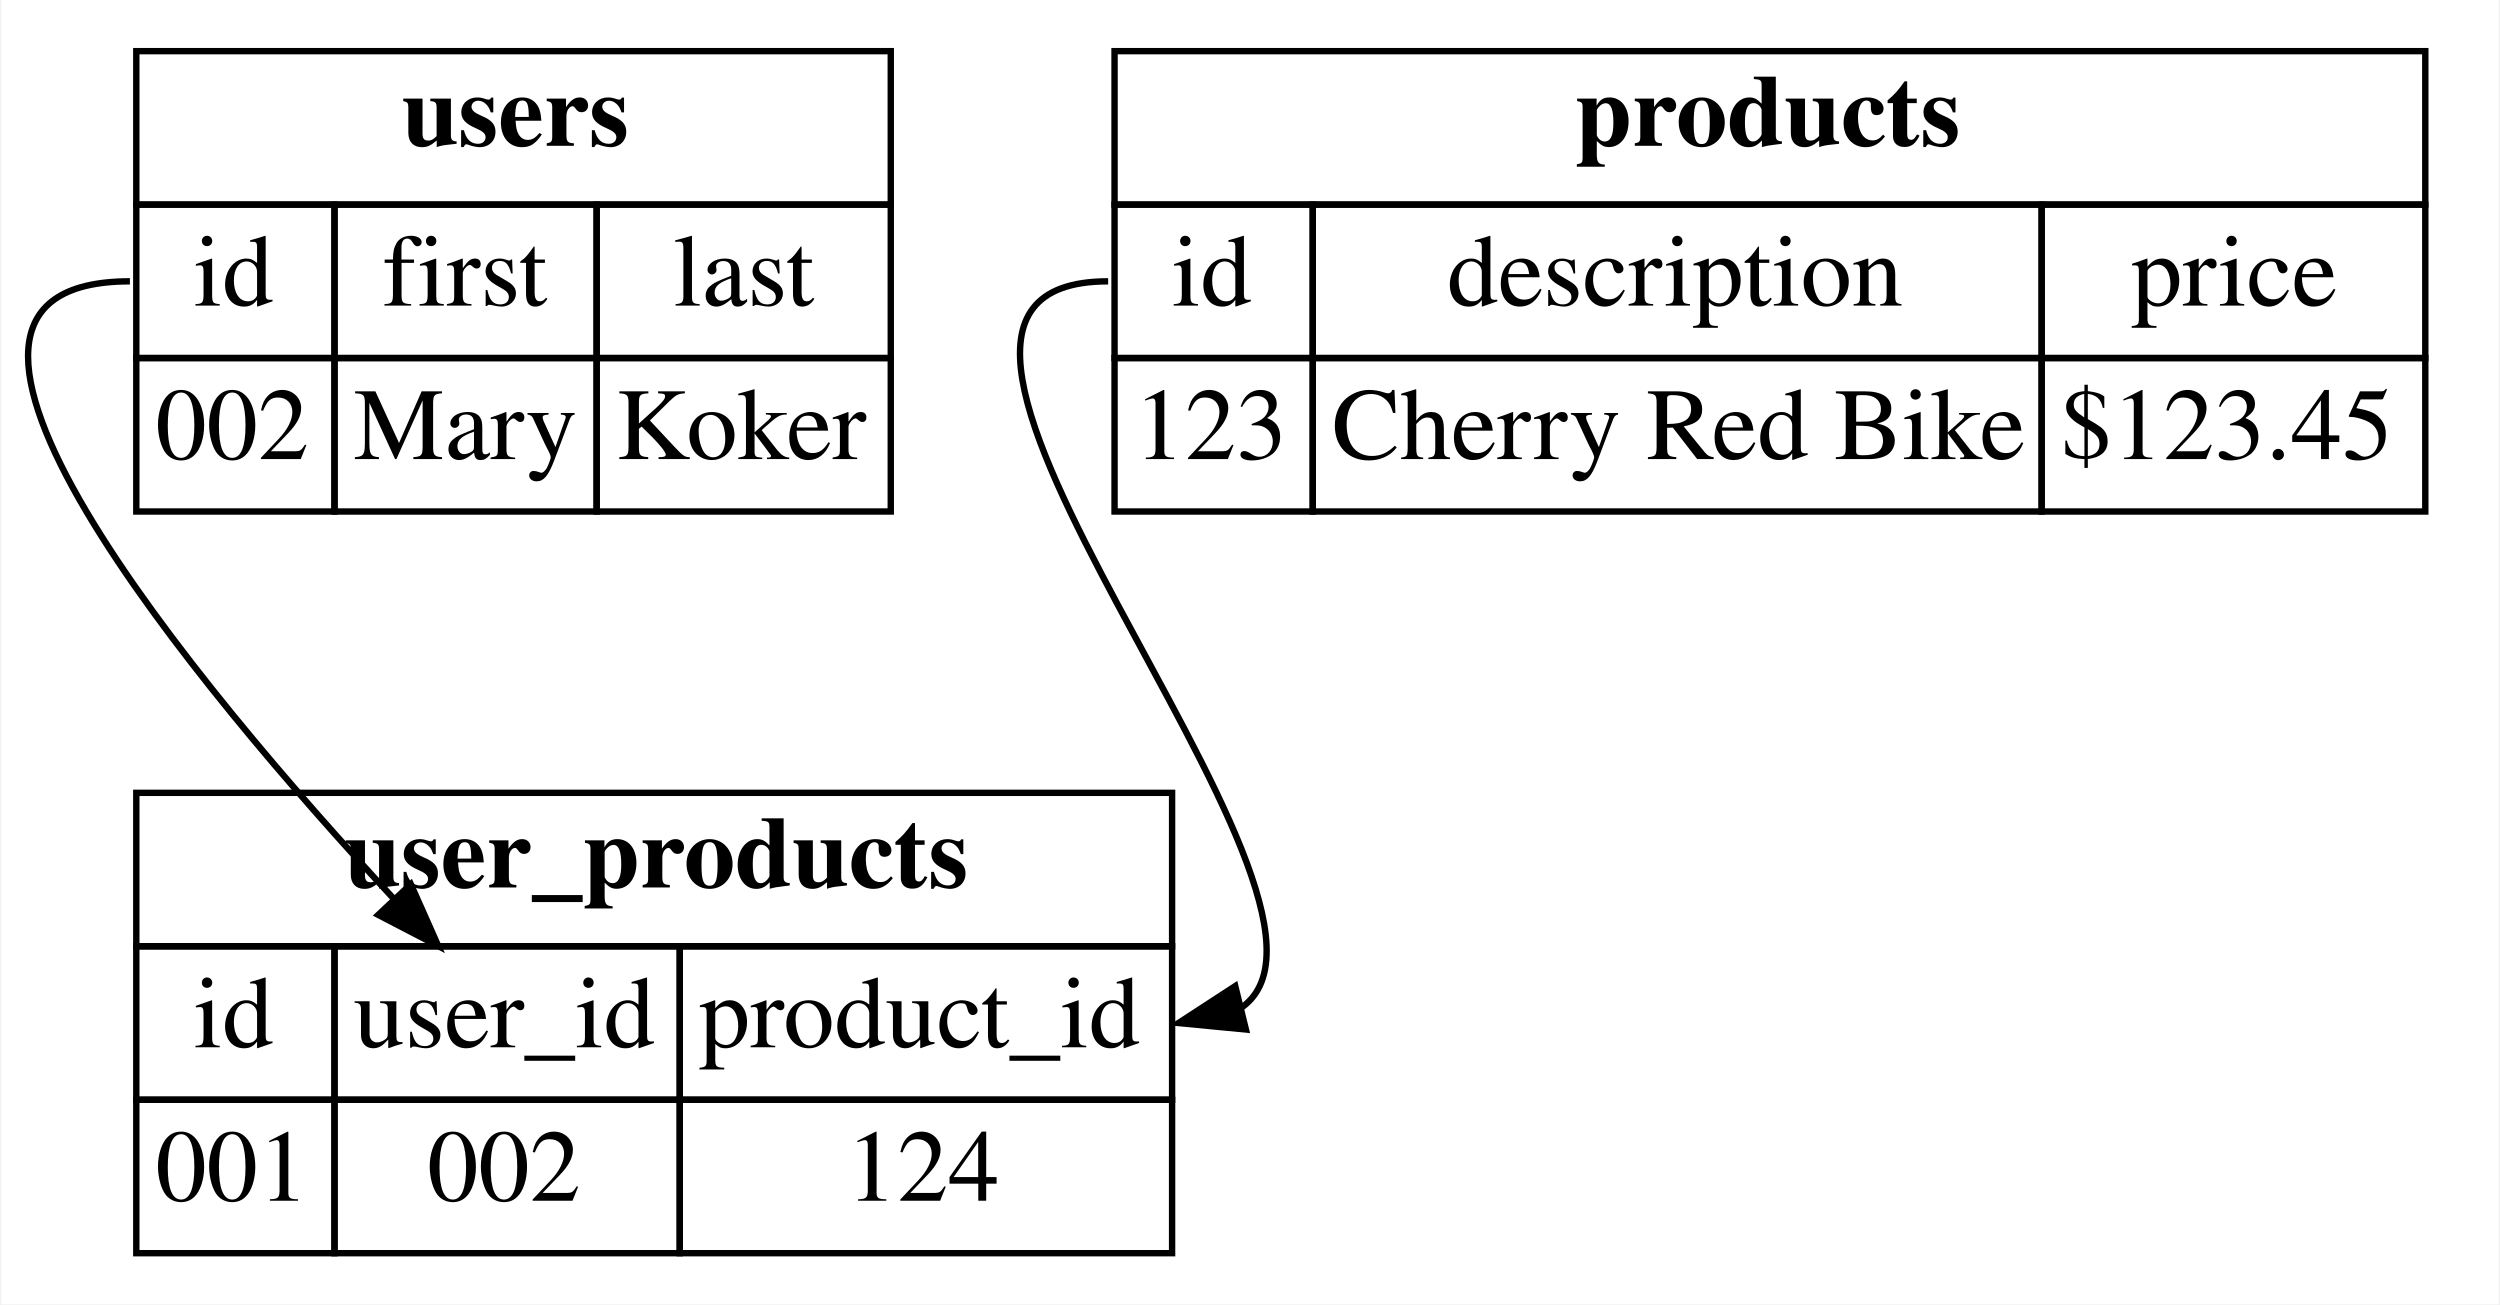
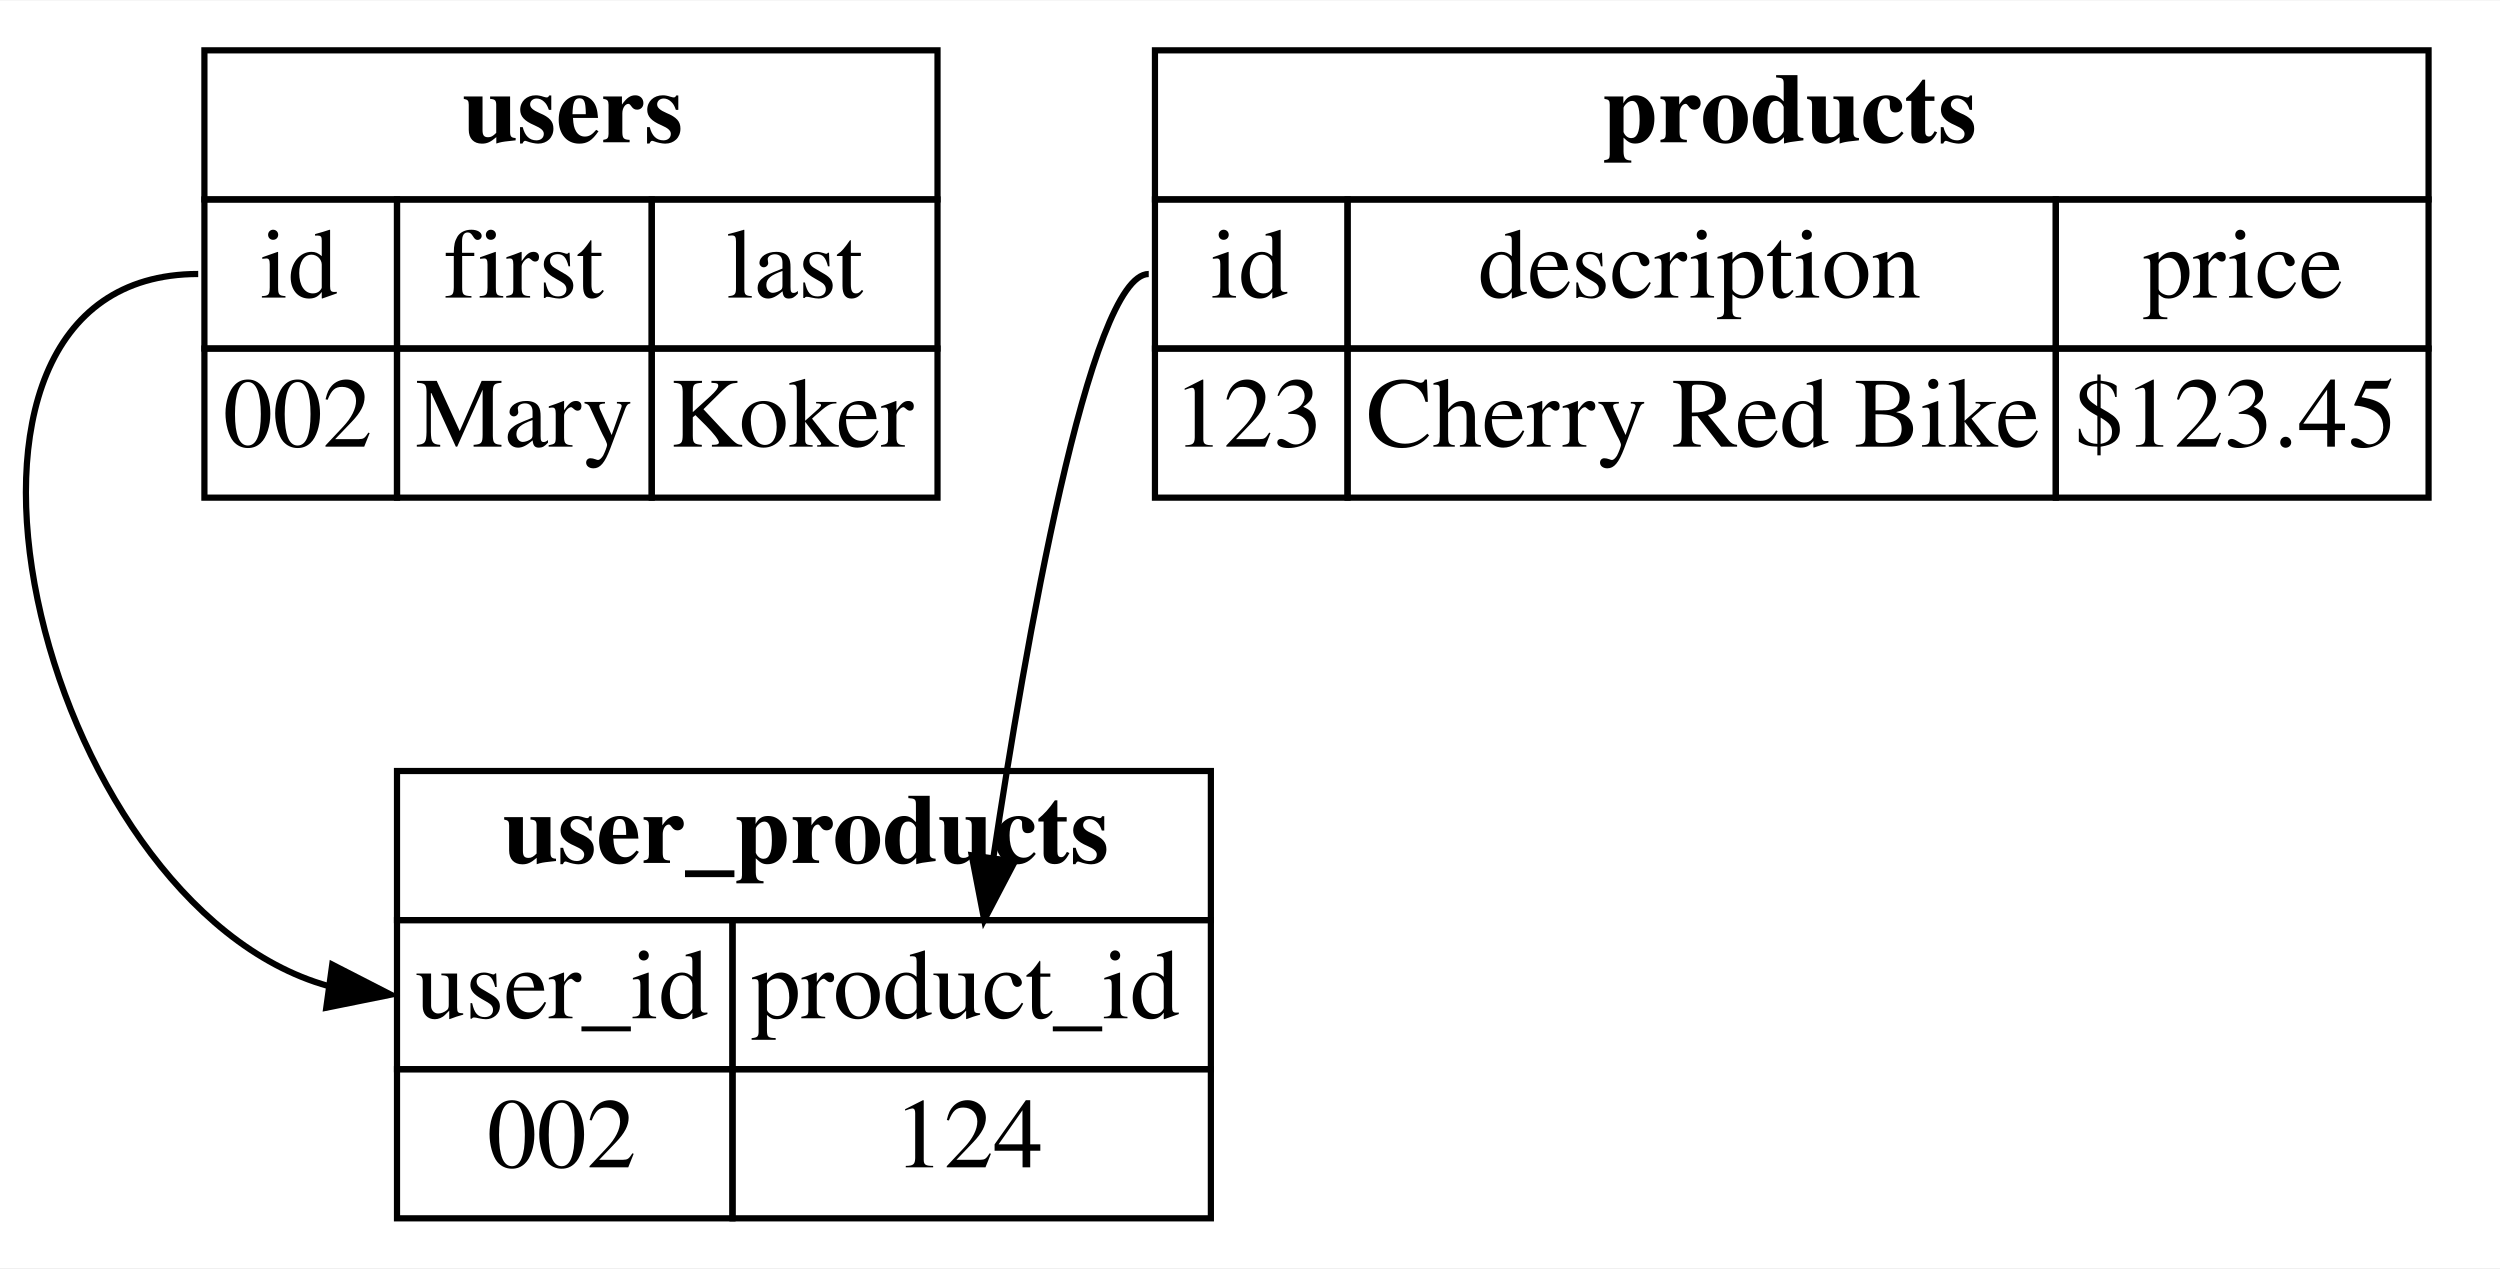
- <svg xmlns="http://www.w3.org/2000/svg" width="391pt" height="204pt" viewBox="0.00 0.00 390.63 204.00">
+ <svg xmlns="http://www.w3.org/2000/svg" width="402pt" height="204pt" viewBox="0.00 0.00 402.40 204.00">
  <g id="graph0" class="graph" transform="scale(1 1) rotate(0) translate(4 200)">
-     <polygon fill="white" stroke="none" points="-4,4 -4,-200 386.631,-200 386.631,4 -4,4" />
+     <polygon fill="white" stroke="none" points="-4,4 -4,-200 398.402,-200 398.402,4 -4,4" />
    <g id="node1" class="node">
-       <polygon fill="none" stroke="black" points="17.131,-168 17.131,-192 135.131,-192 135.131,-168 17.131,-168" />
-       <text text-anchor="start" x="58.631" y="-177.2" font-family="Times,serif" font-weight="bold" font-size="16.00">users</text>
-       <polygon fill="none" stroke="black" points="17.131,-144 17.131,-168 48.131,-168 48.131,-144 17.131,-144" />
-       <text text-anchor="start" x="26.131" y="-152.2" font-family="Times,serif" font-size="16.00">id</text>
-       <polygon fill="none" stroke="black" points="48.131,-144 48.131,-168 89.131,-168 89.131,-144 48.131,-144" />
-       <text text-anchor="start" x="55.631" y="-152.2" font-family="Times,serif" font-size="16.00">first</text>
-       <polygon fill="none" stroke="black" points="89.131,-144 89.131,-168 135.131,-168 135.131,-144 89.131,-144" />
-       <text text-anchor="start" x="101.131" y="-152.2" font-family="Times,serif" font-size="16.00">last</text>
-       <polygon fill="none" stroke="black" points="17.131,-120 17.131,-144 48.131,-144 48.131,-120 17.131,-120" />
-       <text text-anchor="start" x="20.131" y="-128.2" font-family="Times,serif" font-size="16.00">002</text>
-       <polygon fill="none" stroke="black" points="48.131,-120 48.131,-144 89.131,-144 89.131,-120 48.131,-120" />
-       <text text-anchor="start" x="51.131" y="-128.2" font-family="Times,serif" font-size="16.00">Mary</text>
-       <polygon fill="none" stroke="black" points="89.131,-120 89.131,-144 135.131,-144 135.131,-120 89.131,-120" />
-       <text text-anchor="start" x="92.131" y="-128.2" font-family="Times,serif" font-size="16.00">Koker</text>
+       <polygon fill="none" stroke="black" points="28.902,-168 28.902,-192 146.902,-192 146.902,-168 28.902,-168" />
+       <text text-anchor="start" x="70.402" y="-177.2" font-family="Times,serif" font-weight="bold" font-size="16.00">users</text>
+       <polygon fill="none" stroke="black" points="28.902,-144 28.902,-168 59.902,-168 59.902,-144 28.902,-144" />
+       <text text-anchor="start" x="37.902" y="-152.2" font-family="Times,serif" font-size="16.00">id</text>
+       <polygon fill="none" stroke="black" points="59.902,-144 59.902,-168 100.902,-168 100.902,-144 59.902,-144" />
+       <text text-anchor="start" x="67.402" y="-152.2" font-family="Times,serif" font-size="16.00">first</text>
+       <polygon fill="none" stroke="black" points="100.902,-144 100.902,-168 146.902,-168 146.902,-144 100.902,-144" />
+       <text text-anchor="start" x="112.902" y="-152.2" font-family="Times,serif" font-size="16.00">last</text>
+       <polygon fill="none" stroke="black" points="28.902,-120 28.902,-144 59.902,-144 59.902,-120 28.902,-120" />
+       <text text-anchor="start" x="31.902" y="-128.2" font-family="Times,serif" font-size="16.00">002</text>
+       <polygon fill="none" stroke="black" points="59.902,-120 59.902,-144 100.902,-144 100.902,-120 59.902,-120" />
+       <text text-anchor="start" x="62.902" y="-128.2" font-family="Times,serif" font-size="16.00">Mary</text>
+       <polygon fill="none" stroke="black" points="100.902,-120 100.902,-144 146.902,-144 146.902,-120 100.902,-120" />
+       <text text-anchor="start" x="103.902" y="-128.2" font-family="Times,serif" font-size="16.00">Koker</text>
    </g>
    <g id="node3" class="node">
-       <polygon fill="none" stroke="black" points="17.131,-52 17.131,-76 179.131,-76 179.131,-52 17.131,-52" />
-       <text text-anchor="start" x="49.631" y="-61.2" font-family="Times,serif" font-weight="bold" font-size="16.00">user_products</text>
-       <polygon fill="none" stroke="black" points="17.131,-28 17.131,-52 48.131,-52 48.131,-28 17.131,-28" />
-       <text text-anchor="start" x="26.131" y="-36.2" font-family="Times,serif" font-size="16.00">id</text>
-       <polygon fill="none" stroke="black" points="48.131,-28 48.131,-52 102.131,-52 102.131,-28 48.131,-28" />
-       <text text-anchor="start" x="51.131" y="-36.2" font-family="Times,serif" font-size="16.00">user_id</text>
-       <polygon fill="none" stroke="black" points="102.131,-28 102.131,-52 179.131,-52 179.131,-28 102.131,-28" />
-       <text text-anchor="start" x="105.131" y="-36.2" font-family="Times,serif" font-size="16.00">product_id</text>
-       <polygon fill="none" stroke="black" points="17.131,-4 17.131,-28 48.131,-28 48.131,-4 17.131,-4" />
-       <text text-anchor="start" x="20.131" y="-12.2" font-family="Times,serif" font-size="16.00">001</text>
-       <polygon fill="none" stroke="black" points="48.131,-4 48.131,-28 102.131,-28 102.131,-4 48.131,-4" />
-       <text text-anchor="start" x="62.631" y="-12.2" font-family="Times,serif" font-size="16.00">002</text>
-       <polygon fill="none" stroke="black" points="102.131,-4 102.131,-28 179.131,-28 179.131,-4 102.131,-4" />
-       <text text-anchor="start" x="128.131" y="-12.2" font-family="Times,serif" font-size="16.00">124</text>
+       <polygon fill="none" stroke="black" points="59.902,-52 59.902,-76 190.902,-76 190.902,-52 59.902,-52" />
+       <text text-anchor="start" x="76.902" y="-61.2" font-family="Times,serif" font-weight="bold" font-size="16.00">user_products</text>
+       <polygon fill="none" stroke="black" points="59.902,-28 59.902,-52 113.902,-52 113.902,-28 59.902,-28" />
+       <text text-anchor="start" x="62.902" y="-36.2" font-family="Times,serif" font-size="16.00">user_id</text>
+       <polygon fill="none" stroke="black" points="113.902,-28 113.902,-52 190.902,-52 190.902,-28 113.902,-28" />
+       <text text-anchor="start" x="116.902" y="-36.2" font-family="Times,serif" font-size="16.00">product_id</text>
+       <polygon fill="none" stroke="black" points="59.902,-4 59.902,-28 113.902,-28 113.902,-4 59.902,-4" />
+       <text text-anchor="start" x="74.402" y="-12.2" font-family="Times,serif" font-size="16.00">002</text>
+       <polygon fill="none" stroke="black" points="113.902,-4 113.902,-28 190.902,-28 190.902,-4 113.902,-4" />
+       <text text-anchor="start" x="139.902" y="-12.2" font-family="Times,serif" font-size="16.00">124</text>
    </g>
    <g id="edge1" class="edge">
-       <path fill="none" stroke="black" d="M16.131,-156C-26.69,-156 27.112,-92.1 57.281,-59.565" />
-       <polygon fill="black" stroke="black" points="60.068,-61.71 64.369,-52.027 54.969,-56.914 60.068,-61.71" />
+       <path fill="none" stroke="black" d="M27.902,-156C-22.023,-156 1.892,-54.471 48.879,-41.383" />
+       <polygon fill="black" stroke="black" points="49.475,-44.835 58.902,-40 48.518,-37.9 49.475,-44.835" />
    </g>
    <g id="node2" class="node">
-       <polygon fill="none" stroke="black" points="170.131,-168 170.131,-192 375.131,-192 375.131,-168 170.131,-168" />
-       <text text-anchor="start" x="242.131" y="-177.2" font-family="Times,serif" font-weight="bold" font-size="16.00">products</text>
-       <polygon fill="none" stroke="black" points="170.131,-144 170.131,-168 201.131,-168 201.131,-144 170.131,-144" />
-       <text text-anchor="start" x="179.131" y="-152.2" font-family="Times,serif" font-size="16.00">id</text>
-       <polygon fill="none" stroke="black" points="201.131,-144 201.131,-168 315.131,-168 315.131,-144 201.131,-144" />
-       <text text-anchor="start" x="222.131" y="-152.2" font-family="Times,serif" font-size="16.00">description</text>
-       <polygon fill="none" stroke="black" points="315.131,-144 315.131,-168 375.131,-168 375.131,-144 315.131,-144" />
-       <text text-anchor="start" x="329.131" y="-152.2" font-family="Times,serif" font-size="16.00">price</text>
-       <polygon fill="none" stroke="black" points="170.131,-120 170.131,-144 201.131,-144 201.131,-120 170.131,-120" />
-       <text text-anchor="start" x="173.131" y="-128.2" font-family="Times,serif" font-size="16.00">123</text>
-       <polygon fill="none" stroke="black" points="201.131,-120 201.131,-144 315.131,-144 315.131,-120 201.131,-120" />
-       <text text-anchor="start" x="204.131" y="-128.2" font-family="Times,serif" font-size="16.00">Cherry Red Bike</text>
-       <polygon fill="none" stroke="black" points="315.131,-120 315.131,-144 375.131,-144 375.131,-120 315.131,-120" />
-       <text text-anchor="start" x="318.131" y="-128.2" font-family="Times,serif" font-size="16.00">$123.45</text>
+       <polygon fill="none" stroke="black" points="181.902,-168 181.902,-192 386.902,-192 386.902,-168 181.902,-168" />
+       <text text-anchor="start" x="253.902" y="-177.2" font-family="Times,serif" font-weight="bold" font-size="16.00">products</text>
+       <polygon fill="none" stroke="black" points="181.902,-144 181.902,-168 212.902,-168 212.902,-144 181.902,-144" />
+       <text text-anchor="start" x="190.902" y="-152.2" font-family="Times,serif" font-size="16.00">id</text>
+       <polygon fill="none" stroke="black" points="212.902,-144 212.902,-168 326.902,-168 326.902,-144 212.902,-144" />
+       <text text-anchor="start" x="233.902" y="-152.2" font-family="Times,serif" font-size="16.00">description</text>
+       <polygon fill="none" stroke="black" points="326.902,-144 326.902,-168 386.902,-168 386.902,-144 326.902,-144" />
+       <text text-anchor="start" x="340.902" y="-152.2" font-family="Times,serif" font-size="16.00">price</text>
+       <polygon fill="none" stroke="black" points="181.902,-120 181.902,-144 212.902,-144 212.902,-120 181.902,-120" />
+       <text text-anchor="start" x="184.902" y="-128.2" font-family="Times,serif" font-size="16.00">123</text>
+       <polygon fill="none" stroke="black" points="212.902,-120 212.902,-144 326.902,-144 326.902,-120 212.902,-120" />
+       <text text-anchor="start" x="215.902" y="-128.2" font-family="Times,serif" font-size="16.00">Cherry Red Bike</text>
+       <polygon fill="none" stroke="black" points="326.902,-120 326.902,-144 386.902,-144 386.902,-120 326.902,-120" />
+       <text text-anchor="start" x="329.902" y="-128.2" font-family="Times,serif" font-size="16.00">$123.45</text>
    </g>
    <g id="edge2" class="edge">
-       <path fill="none" stroke="black" d="M169.131,-156C121.795,-156 213.454,-59.081 190.008,-42.423" />
-       <polygon fill="black" stroke="black" points="190.677,-38.983 180.131,-40 189.009,-45.782 190.677,-38.983" />
+       <path fill="none" stroke="black" d="M180.902,-156C171.349,-156 160.899,-95.308 155.897,-62.105" />
+       <polygon fill="black" stroke="black" points="159.333,-61.413 154.418,-52.027 152.407,-62.429 159.333,-61.413" />
    </g>
  </g>
</svg>
